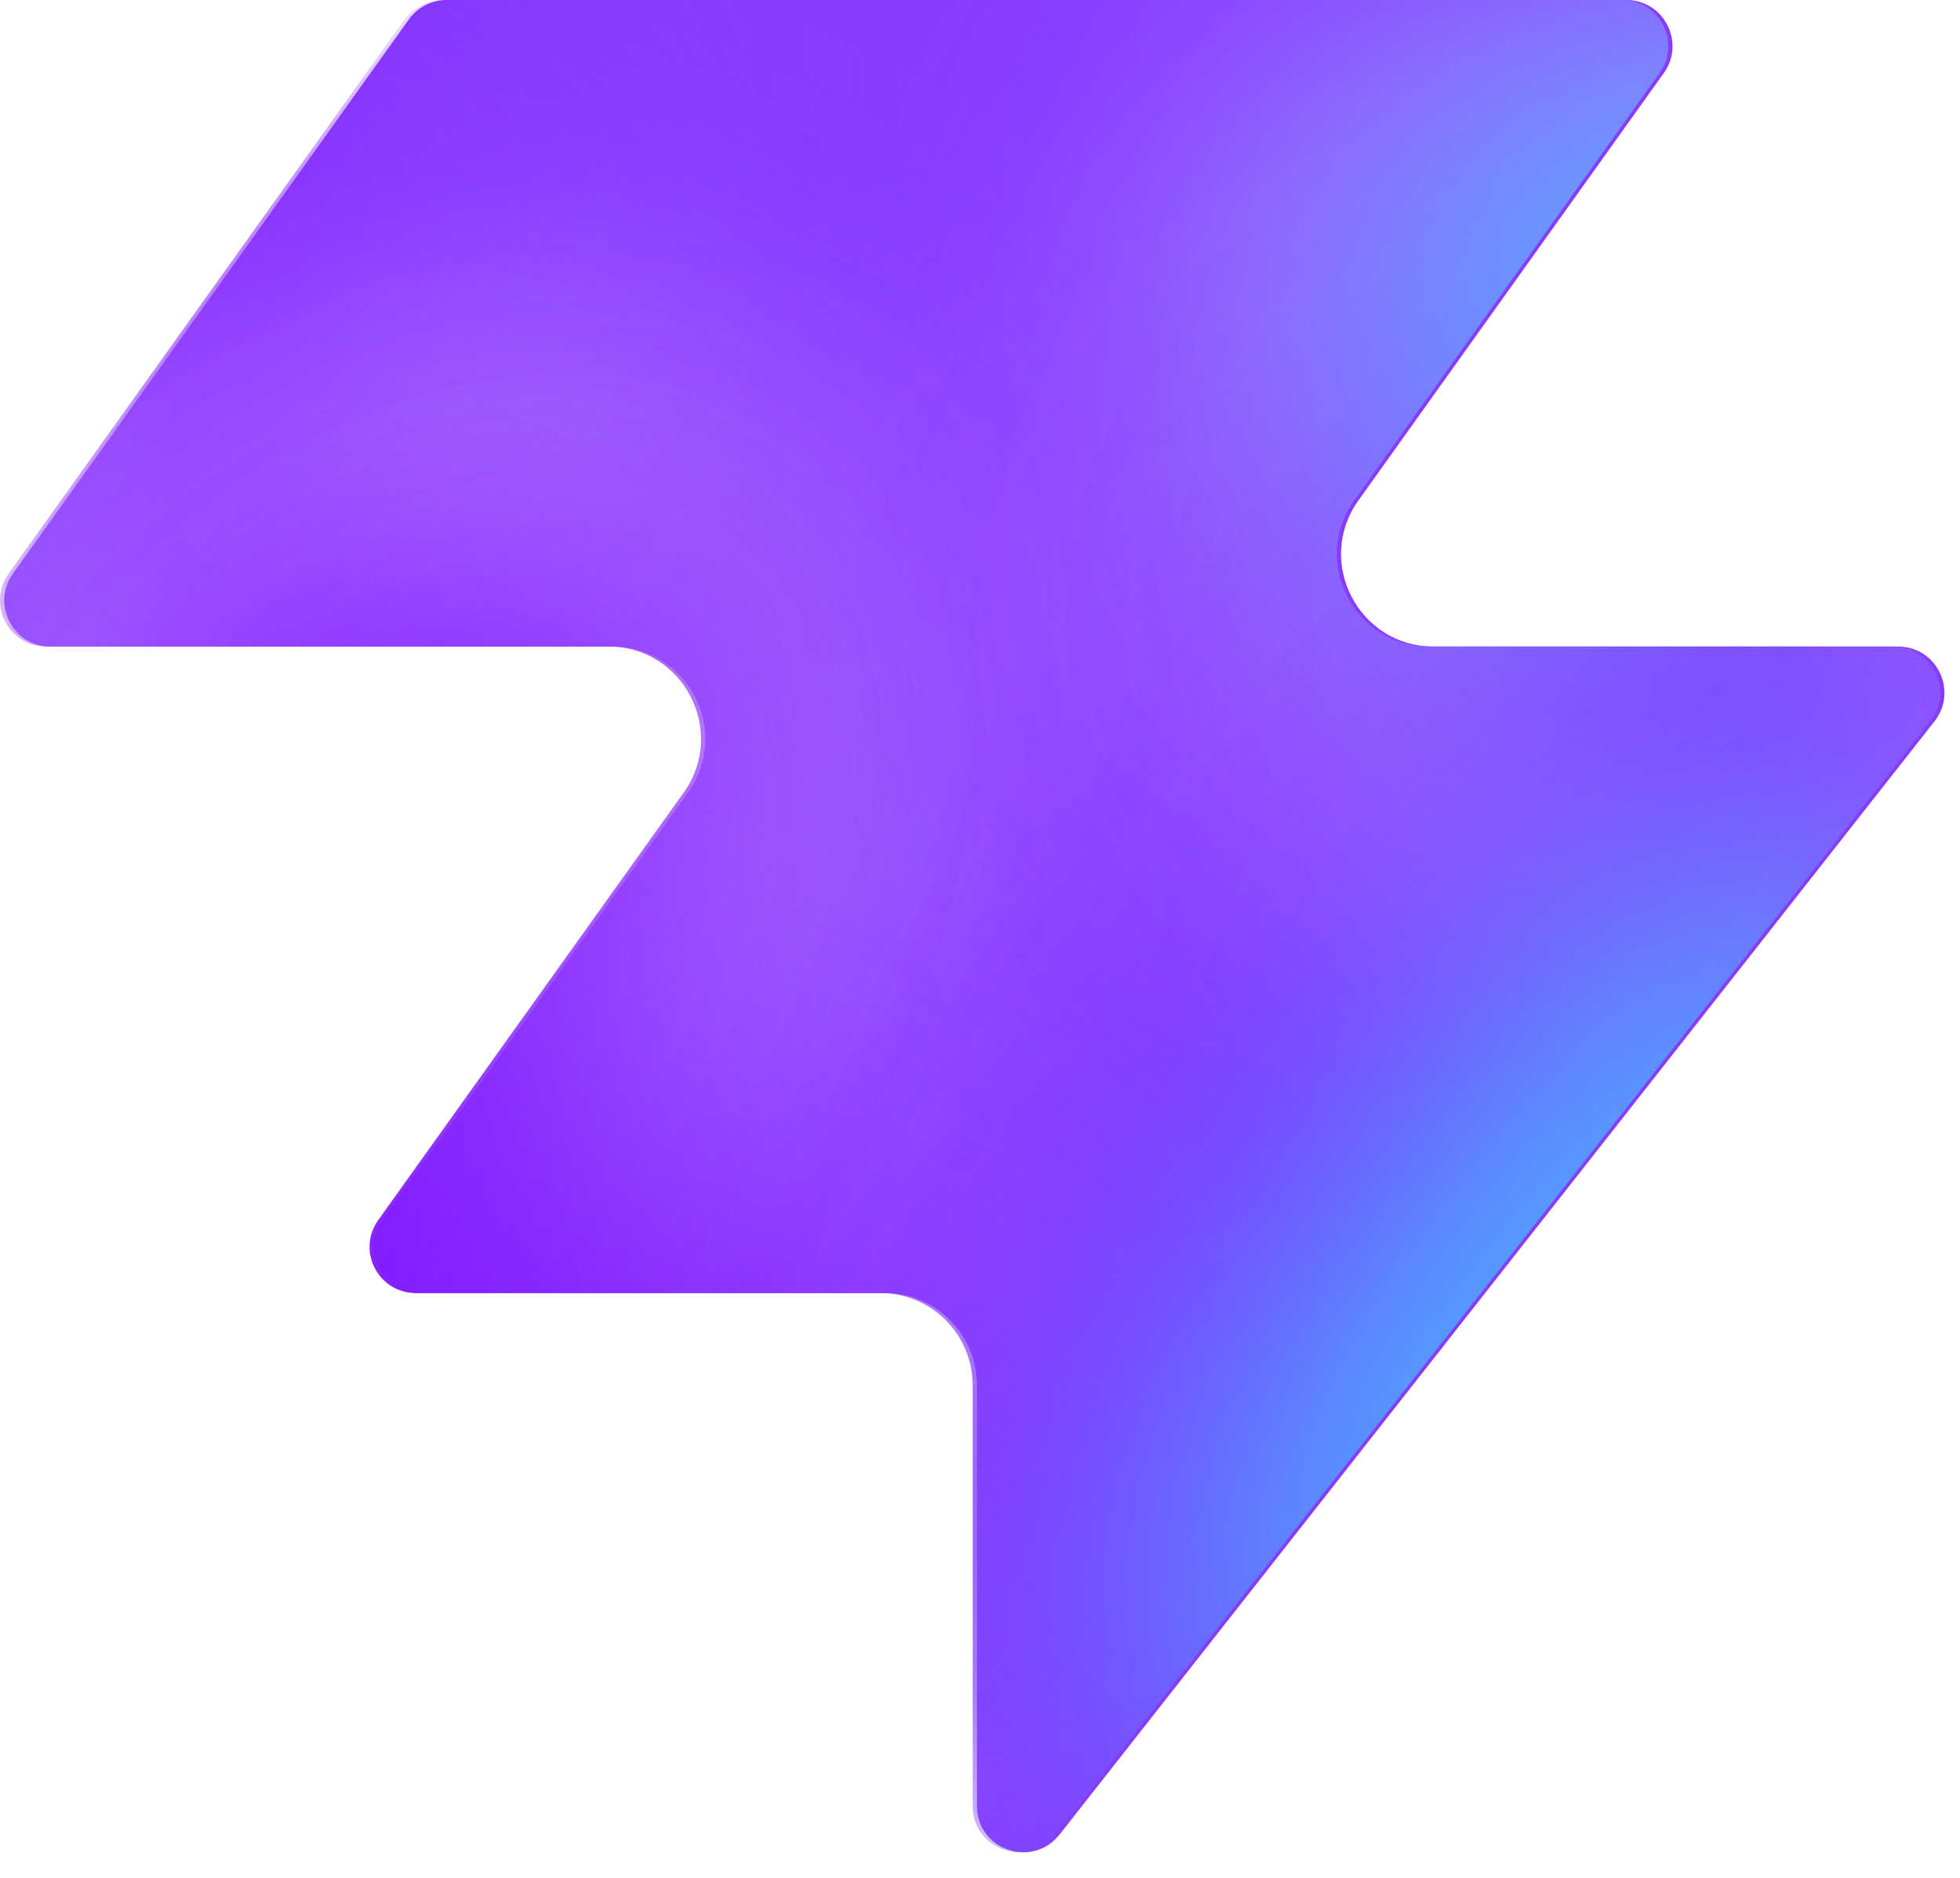
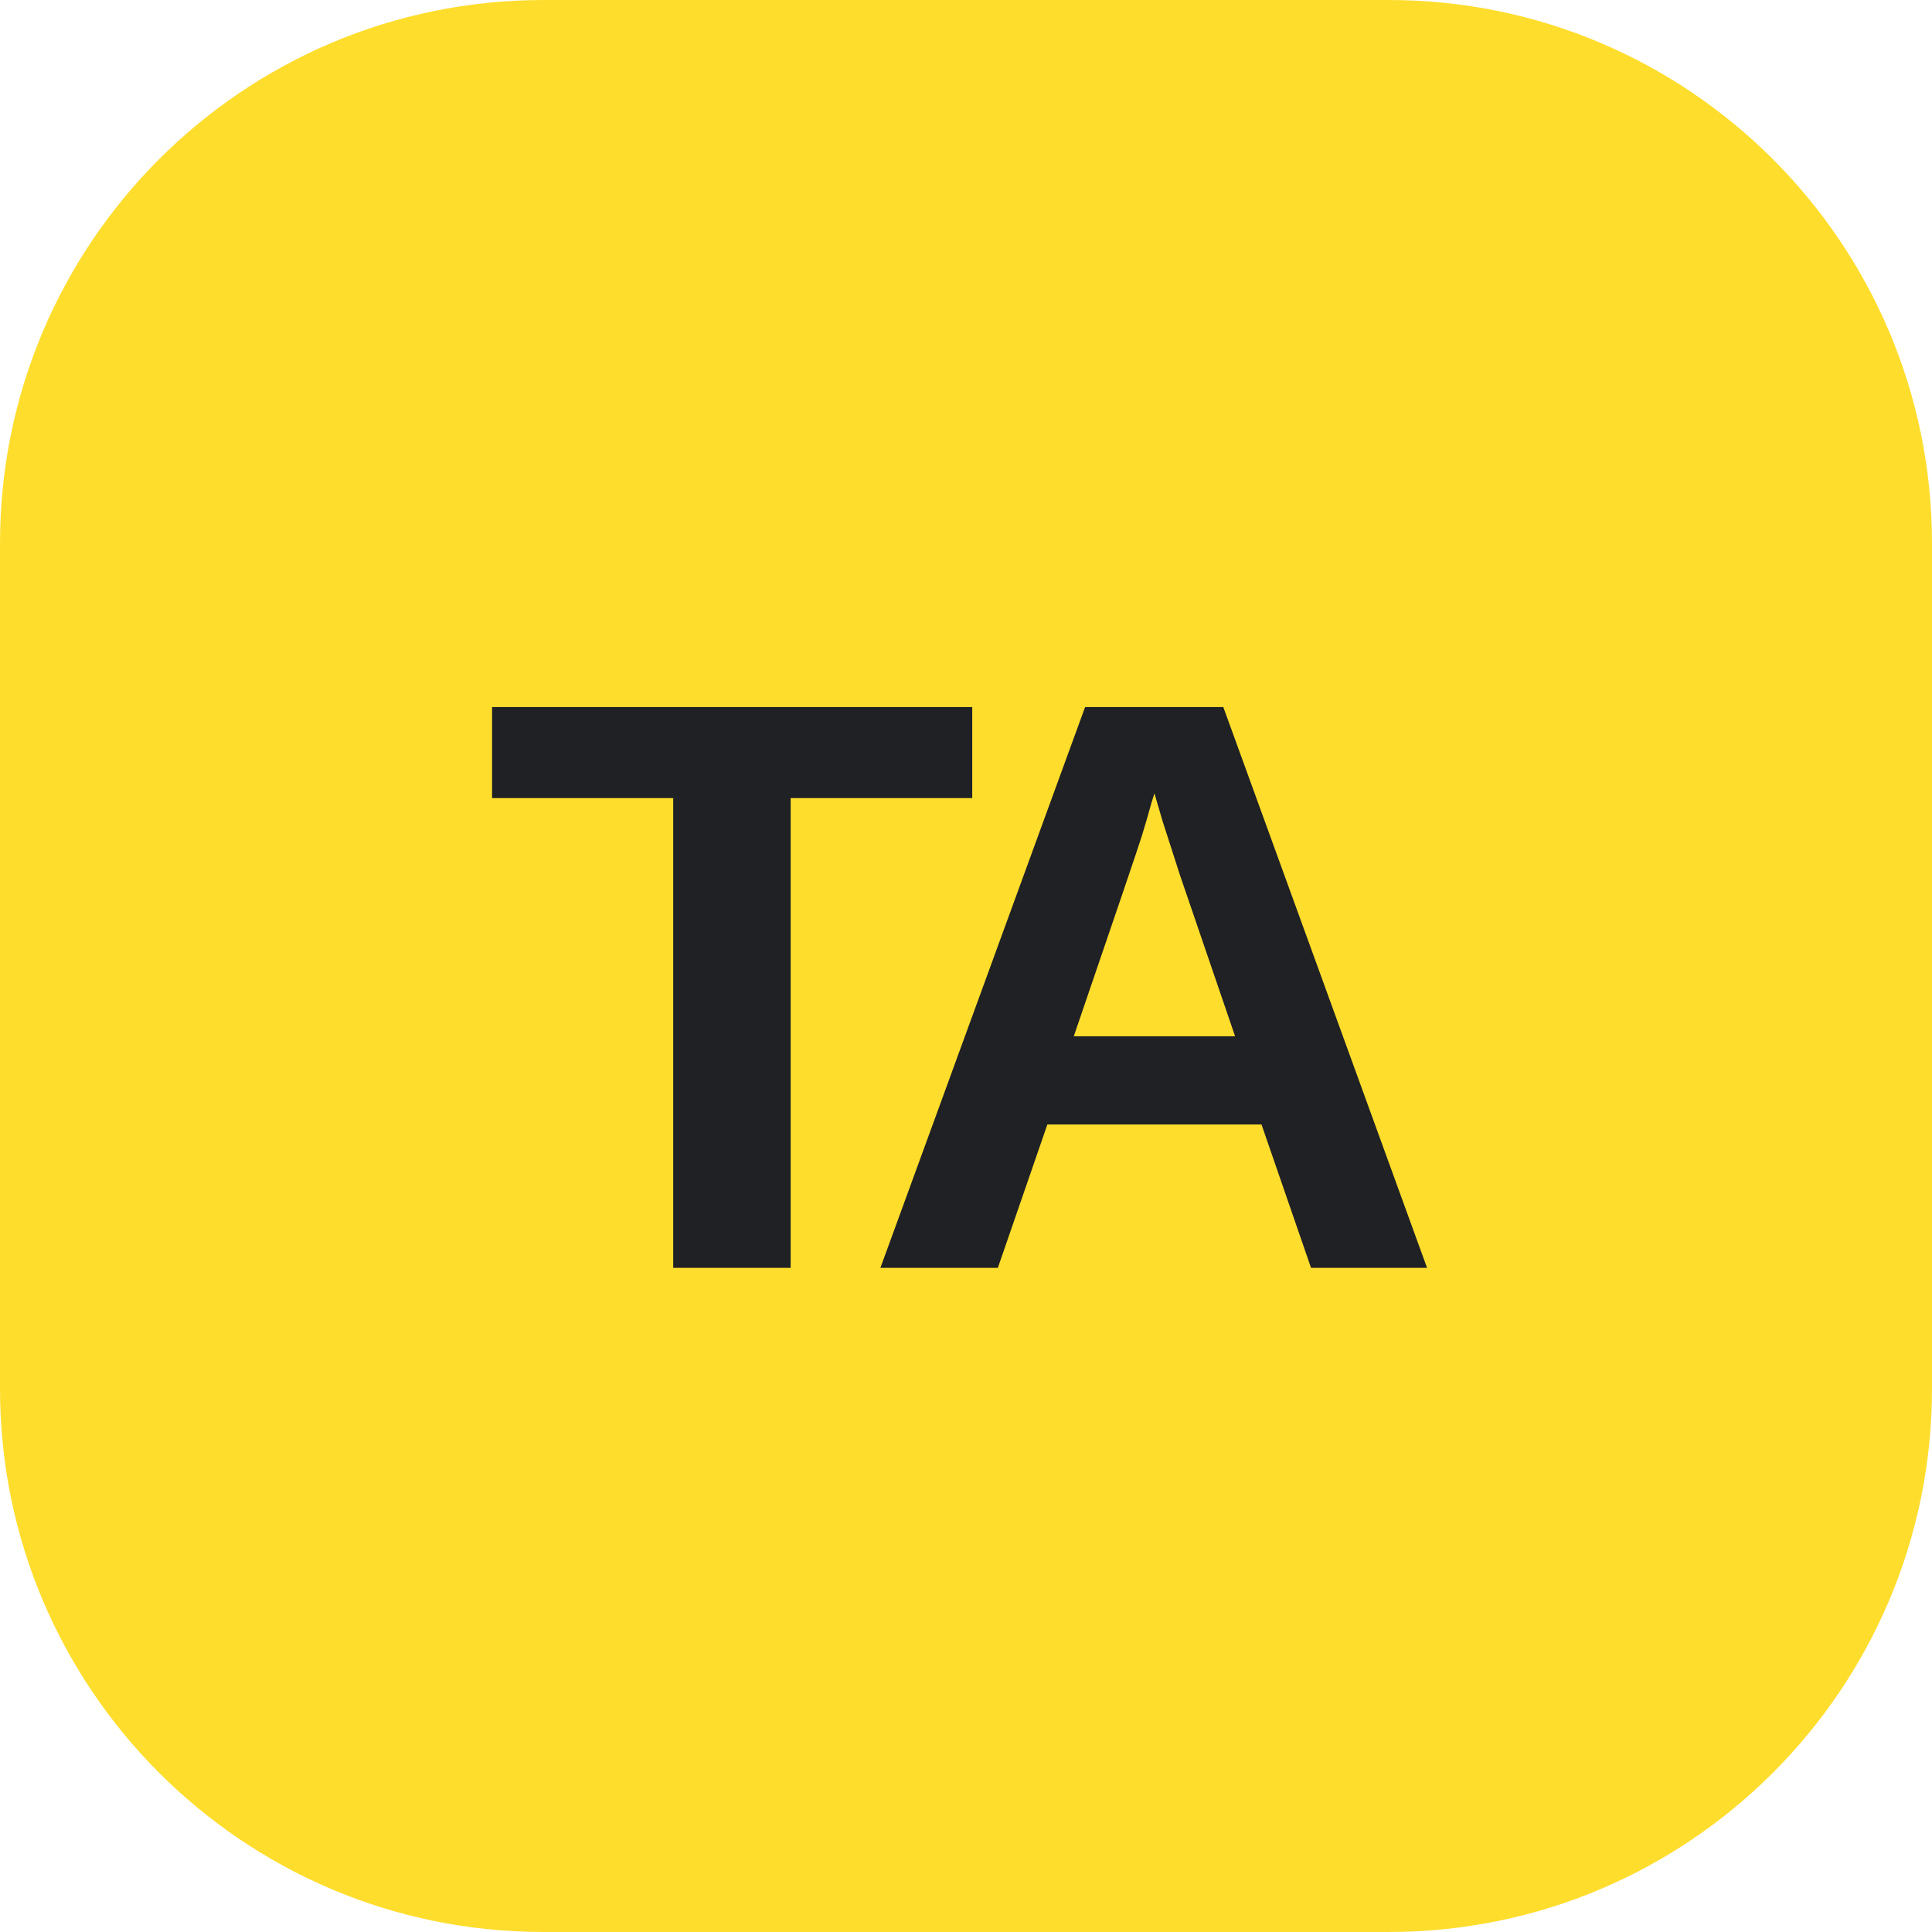
- <svg xmlns="http://www.w3.org/2000/svg" width="48" height="46" fill="none" viewBox="0 0 48 46">
-   <path fill="#863bff" d="M25.946 44.938c-.664.845-2.021.375-2.021-.698V33.937a2.26 2.26 0 0 0-2.262-2.262H10.287c-.92 0-1.456-1.04-.92-1.788l7.48-10.471c1.07-1.497 0-3.578-1.842-3.578H1.237c-.92 0-1.456-1.04-.92-1.788L10.013.474c.214-.297.556-.474.92-.474h28.894c.92 0 1.456 1.04.92 1.788l-7.48 10.471c-1.07 1.498 0 3.579 1.842 3.579h11.377c.943 0 1.473 1.088.89 1.83L25.947 44.94z" style="fill:#863bff;fill:color(display-p3 .525 .23 1);fill-opacity:1" />
-   <mask id="a" width="48" height="46" x="0" y="0" maskUnits="userSpaceOnUse" style="mask-type:alpha">
-     <path fill="#000" d="M25.842 44.938c-.664.844-2.021.375-2.021-.698V33.937a2.26 2.26 0 0 0-2.262-2.262H10.183c-.92 0-1.456-1.04-.92-1.788l7.48-10.471c1.07-1.498 0-3.579-1.842-3.579H1.133c-.92 0-1.456-1.04-.92-1.787L9.91.473c.214-.297.556-.474.92-.474h28.894c.92 0 1.456 1.04.92 1.788l-7.48 10.471c-1.07 1.498 0 3.578 1.842 3.578h11.377c.943 0 1.473 1.088.89 1.832L25.843 44.94z" style="fill:#000;fill-opacity:1" />
-   </mask>
-   <g mask="url(#a)">
-     <g filter="url(#b)">
-       <ellipse cx="5.508" cy="14.704" fill="#ede6ff" rx="5.508" ry="14.704" style="fill:#ede6ff;fill:color(display-p3 .927 .903 1);fill-opacity:1" transform="matrix(.00324 1 1 -.00324 -4.47 31.516)" />
-     </g>
-     <g filter="url(#c)">
-       <ellipse cx="10.399" cy="29.851" fill="#ede6ff" rx="10.399" ry="29.851" style="fill:#ede6ff;fill:color(display-p3 .927 .903 1);fill-opacity:1" transform="matrix(.00324 1 1 -.00324 -39.328 7.883)" />
-     </g>
-     <g filter="url(#d)">
-       <ellipse cx="5.508" cy="30.487" fill="#7e14ff" rx="5.508" ry="30.487" style="fill:#7e14ff;fill:color(display-p3 .492 .077 1);fill-opacity:1" transform="rotate(89.814 -25.913 -14.639)scale(1 -1)" />
-     </g>
-     <g filter="url(#e)">
-       <ellipse cx="5.508" cy="30.599" fill="#7e14ff" rx="5.508" ry="30.599" style="fill:#7e14ff;fill:color(display-p3 .492 .077 1);fill-opacity:1" transform="rotate(89.814 -32.644 -3.334)scale(1 -1)" />
-     </g>
-     <g filter="url(#f)">
-       <ellipse cx="5.508" cy="30.599" fill="#7e14ff" rx="5.508" ry="30.599" style="fill:#7e14ff;fill:color(display-p3 .492 .077 1);fill-opacity:1" transform="matrix(.00324 1 1 -.00324 -34.34 30.47)" />
-     </g>
-     <g filter="url(#g)">
-       <ellipse cx="14.072" cy="22.078" fill="#ede6ff" rx="14.072" ry="22.078" style="fill:#ede6ff;fill:color(display-p3 .927 .903 1);fill-opacity:1" transform="rotate(93.35 24.506 48.493)scale(-1 1)" />
-     </g>
-     <g filter="url(#h)">
-       <ellipse cx="3.47" cy="21.501" fill="#7e14ff" rx="3.47" ry="21.501" style="fill:#7e14ff;fill:color(display-p3 .492 .077 1);fill-opacity:1" transform="rotate(89.009 28.708 47.59)scale(-1 1)" />
-     </g>
-     <g filter="url(#i)">
-       <ellipse cx="3.47" cy="21.501" fill="#7e14ff" rx="3.47" ry="21.501" style="fill:#7e14ff;fill:color(display-p3 .492 .077 1);fill-opacity:1" transform="rotate(89.009 28.708 47.59)scale(-1 1)" />
-     </g>
-     <g filter="url(#j)">
-       <ellipse cx=".387" cy="8.972" fill="#7e14ff" rx="4.407" ry="29.108" style="fill:#7e14ff;fill:color(display-p3 .492 .077 1);fill-opacity:1" transform="rotate(39.51 .387 8.972)" />
-     </g>
-     <g filter="url(#k)">
-       <ellipse cx="47.523" cy="-6.092" fill="#7e14ff" rx="4.407" ry="29.108" style="fill:#7e14ff;fill:color(display-p3 .492 .077 1);fill-opacity:1" transform="rotate(37.892 47.523 -6.092)" />
-     </g>
-     <g filter="url(#l)">
-       <ellipse cx="41.412" cy="6.333" fill="#47bfff" rx="5.971" ry="9.665" style="fill:#47bfff;fill:color(display-p3 .28 .748 1);fill-opacity:1" transform="rotate(37.892 41.412 6.333)" />
-     </g>
-     <g filter="url(#m)">
-       <ellipse cx="-1.879" cy="38.332" fill="#7e14ff" rx="4.407" ry="29.108" style="fill:#7e14ff;fill:color(display-p3 .492 .077 1);fill-opacity:1" transform="rotate(37.892 -1.88 38.332)" />
-     </g>
-     <g filter="url(#n)">
-       <ellipse cx="-1.879" cy="38.332" fill="#7e14ff" rx="4.407" ry="29.108" style="fill:#7e14ff;fill:color(display-p3 .492 .077 1);fill-opacity:1" transform="rotate(37.892 -1.88 38.332)" />
-     </g>
-     <g filter="url(#o)">
-       <ellipse cx="35.651" cy="29.907" fill="#7e14ff" rx="4.407" ry="29.108" style="fill:#7e14ff;fill:color(display-p3 .492 .077 1);fill-opacity:1" transform="rotate(37.892 35.651 29.907)" />
-     </g>
-     <g filter="url(#p)">
-       <ellipse cx="38.418" cy="32.4" fill="#47bfff" rx="5.971" ry="15.297" style="fill:#47bfff;fill:color(display-p3 .28 .748 1);fill-opacity:1" transform="rotate(37.892 38.418 32.4)" />
-     </g>
-   </g>
-   <defs>
-     <filter id="b" width="60.045" height="41.654" x="-19.77" y="16.149" color-interpolation-filters="sRGB" filterUnits="userSpaceOnUse">
-       <feFlood flood-opacity="0" result="BackgroundImageFix" />
-       <feBlend in="SourceGraphic" in2="BackgroundImageFix" result="shape" />
-       <feGaussianBlur result="effect1_foregroundBlur_2002_17158" stdDeviation="7.659" />
-     </filter>
-     <filter id="c" width="90.34" height="51.437" x="-54.613" y="-7.533" color-interpolation-filters="sRGB" filterUnits="userSpaceOnUse">
-       <feFlood flood-opacity="0" result="BackgroundImageFix" />
-       <feBlend in="SourceGraphic" in2="BackgroundImageFix" result="shape" />
-       <feGaussianBlur result="effect1_foregroundBlur_2002_17158" stdDeviation="7.659" />
-     </filter>
-     <filter id="d" width="79.355" height="29.4" x="-49.64" y="2.03" color-interpolation-filters="sRGB" filterUnits="userSpaceOnUse">
-       <feFlood flood-opacity="0" result="BackgroundImageFix" />
-       <feBlend in="SourceGraphic" in2="BackgroundImageFix" result="shape" />
-       <feGaussianBlur result="effect1_foregroundBlur_2002_17158" stdDeviation="4.596" />
-     </filter>
-     <filter id="e" width="79.579" height="29.4" x="-45.045" y="20.029" color-interpolation-filters="sRGB" filterUnits="userSpaceOnUse">
-       <feFlood flood-opacity="0" result="BackgroundImageFix" />
-       <feBlend in="SourceGraphic" in2="BackgroundImageFix" result="shape" />
-       <feGaussianBlur result="effect1_foregroundBlur_2002_17158" stdDeviation="4.596" />
-     </filter>
-     <filter id="f" width="79.579" height="29.4" x="-43.513" y="21.178" color-interpolation-filters="sRGB" filterUnits="userSpaceOnUse">
-       <feFlood flood-opacity="0" result="BackgroundImageFix" />
-       <feBlend in="SourceGraphic" in2="BackgroundImageFix" result="shape" />
-       <feGaussianBlur result="effect1_foregroundBlur_2002_17158" stdDeviation="4.596" />
-     </filter>
-     <filter id="g" width="74.749" height="58.852" x="15.756" y="-17.901" color-interpolation-filters="sRGB" filterUnits="userSpaceOnUse">
-       <feFlood flood-opacity="0" result="BackgroundImageFix" />
-       <feBlend in="SourceGraphic" in2="BackgroundImageFix" result="shape" />
-       <feGaussianBlur result="effect1_foregroundBlur_2002_17158" stdDeviation="7.659" />
-     </filter>
-     <filter id="h" width="61.377" height="25.362" x="23.548" y="2.284" color-interpolation-filters="sRGB" filterUnits="userSpaceOnUse">
-       <feFlood flood-opacity="0" result="BackgroundImageFix" />
-       <feBlend in="SourceGraphic" in2="BackgroundImageFix" result="shape" />
-       <feGaussianBlur result="effect1_foregroundBlur_2002_17158" stdDeviation="4.596" />
-     </filter>
-     <filter id="i" width="61.377" height="25.362" x="23.548" y="2.284" color-interpolation-filters="sRGB" filterUnits="userSpaceOnUse">
-       <feFlood flood-opacity="0" result="BackgroundImageFix" />
-       <feBlend in="SourceGraphic" in2="BackgroundImageFix" result="shape" />
-       <feGaussianBlur result="effect1_foregroundBlur_2002_17158" stdDeviation="4.596" />
-     </filter>
-     <filter id="j" width="56.045" height="63.649" x="-27.636" y="-22.853" color-interpolation-filters="sRGB" filterUnits="userSpaceOnUse">
-       <feFlood flood-opacity="0" result="BackgroundImageFix" />
-       <feBlend in="SourceGraphic" in2="BackgroundImageFix" result="shape" />
-       <feGaussianBlur result="effect1_foregroundBlur_2002_17158" stdDeviation="4.596" />
-     </filter>
-     <filter id="k" width="54.814" height="64.646" x="20.116" y="-38.415" color-interpolation-filters="sRGB" filterUnits="userSpaceOnUse">
-       <feFlood flood-opacity="0" result="BackgroundImageFix" />
-       <feBlend in="SourceGraphic" in2="BackgroundImageFix" result="shape" />
-       <feGaussianBlur result="effect1_foregroundBlur_2002_17158" stdDeviation="4.596" />
-     </filter>
-     <filter id="l" width="33.541" height="35.313" x="24.641" y="-11.323" color-interpolation-filters="sRGB" filterUnits="userSpaceOnUse">
-       <feFlood flood-opacity="0" result="BackgroundImageFix" />
-       <feBlend in="SourceGraphic" in2="BackgroundImageFix" result="shape" />
-       <feGaussianBlur result="effect1_foregroundBlur_2002_17158" stdDeviation="4.596" />
-     </filter>
-     <filter id="m" width="54.814" height="64.646" x="-29.286" y="6.009" color-interpolation-filters="sRGB" filterUnits="userSpaceOnUse">
-       <feFlood flood-opacity="0" result="BackgroundImageFix" />
-       <feBlend in="SourceGraphic" in2="BackgroundImageFix" result="shape" />
-       <feGaussianBlur result="effect1_foregroundBlur_2002_17158" stdDeviation="4.596" />
-     </filter>
-     <filter id="n" width="54.814" height="64.646" x="-29.286" y="6.009" color-interpolation-filters="sRGB" filterUnits="userSpaceOnUse">
-       <feFlood flood-opacity="0" result="BackgroundImageFix" />
-       <feBlend in="SourceGraphic" in2="BackgroundImageFix" result="shape" />
-       <feGaussianBlur result="effect1_foregroundBlur_2002_17158" stdDeviation="4.596" />
-     </filter>
-     <filter id="o" width="54.814" height="64.646" x="8.244" y="-2.416" color-interpolation-filters="sRGB" filterUnits="userSpaceOnUse">
-       <feFlood flood-opacity="0" result="BackgroundImageFix" />
-       <feBlend in="SourceGraphic" in2="BackgroundImageFix" result="shape" />
-       <feGaussianBlur result="effect1_foregroundBlur_2002_17158" stdDeviation="4.596" />
-     </filter>
-     <filter id="p" width="39.409" height="43.623" x="18.713" y="10.588" color-interpolation-filters="sRGB" filterUnits="userSpaceOnUse">
-       <feFlood flood-opacity="0" result="BackgroundImageFix" />
-       <feBlend in="SourceGraphic" in2="BackgroundImageFix" result="shape" />
-       <feGaussianBlur result="effect1_foregroundBlur_2002_17158" stdDeviation="4.596" />
-     </filter>
-   </defs>
+ <svg xmlns="http://www.w3.org/2000/svg" viewBox="0 0 64 64">
+   <rect width="64" height="64" rx="18" fill="#ffdd2d" />
+   <text x="32" y="42" fill="#202124" text-anchor="middle" font-family="Arial, sans-serif" font-size="27" font-weight="700" letter-spacing="-2">TA</text>
</svg>
